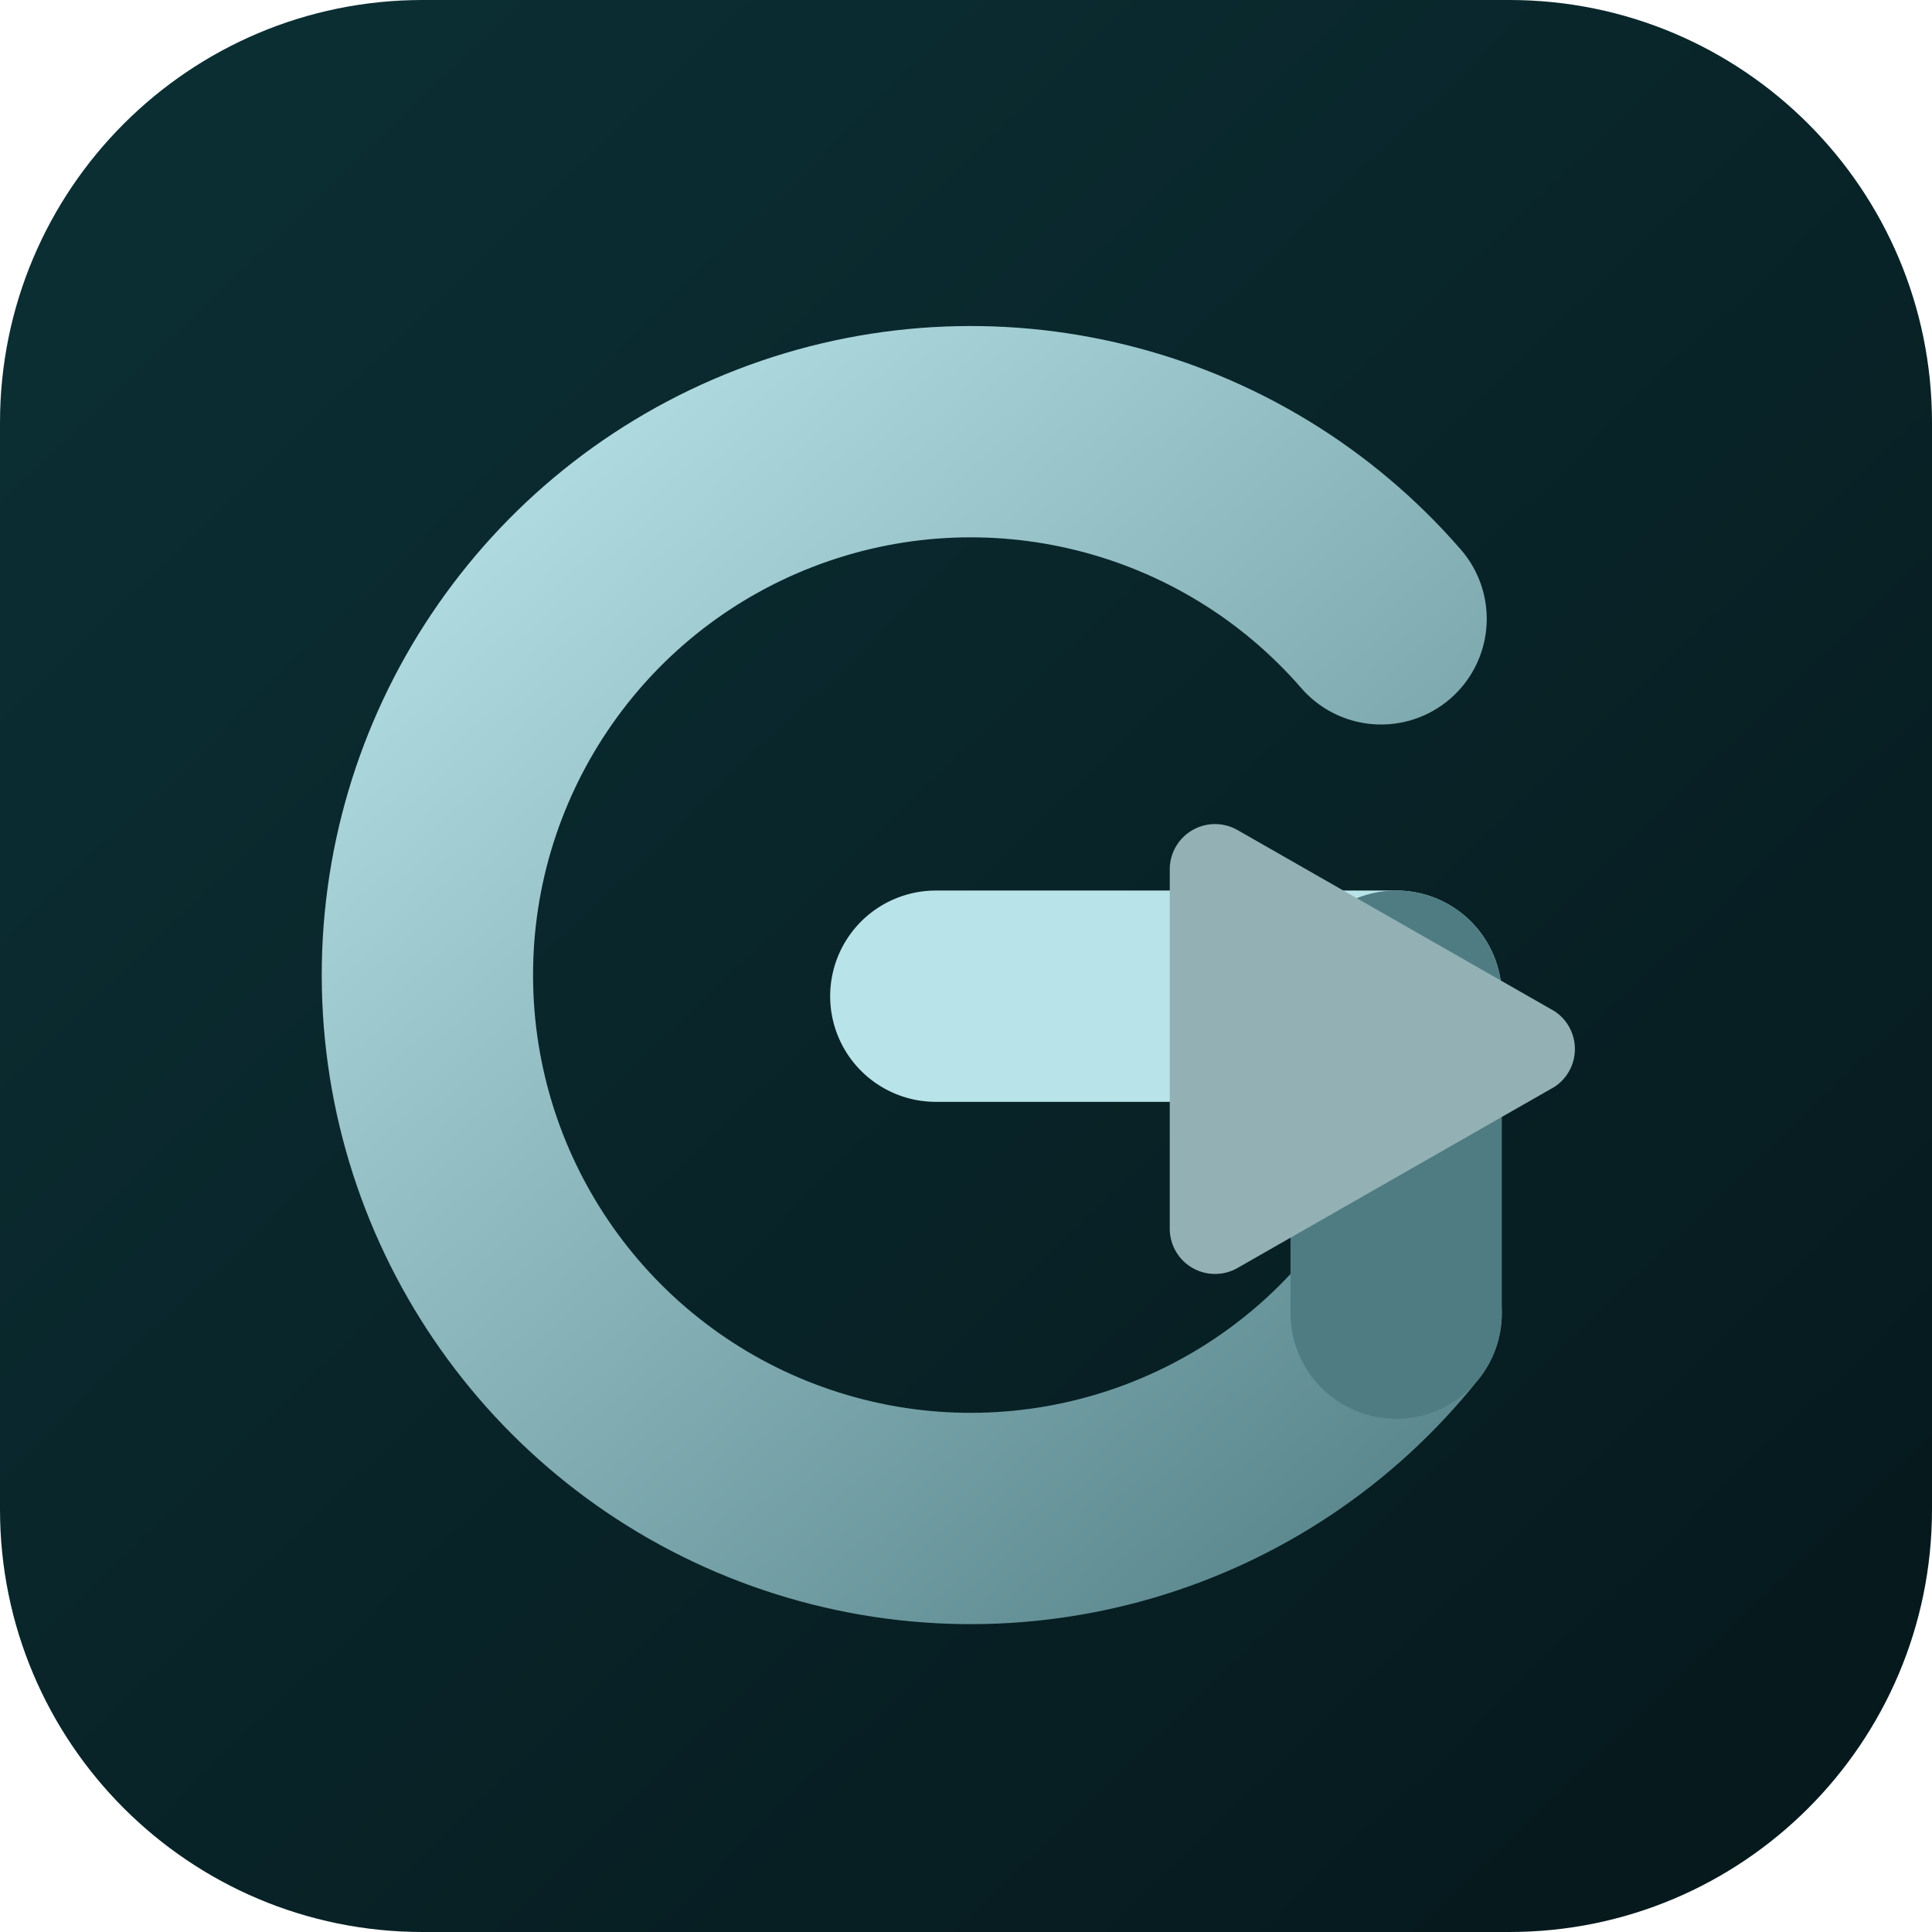
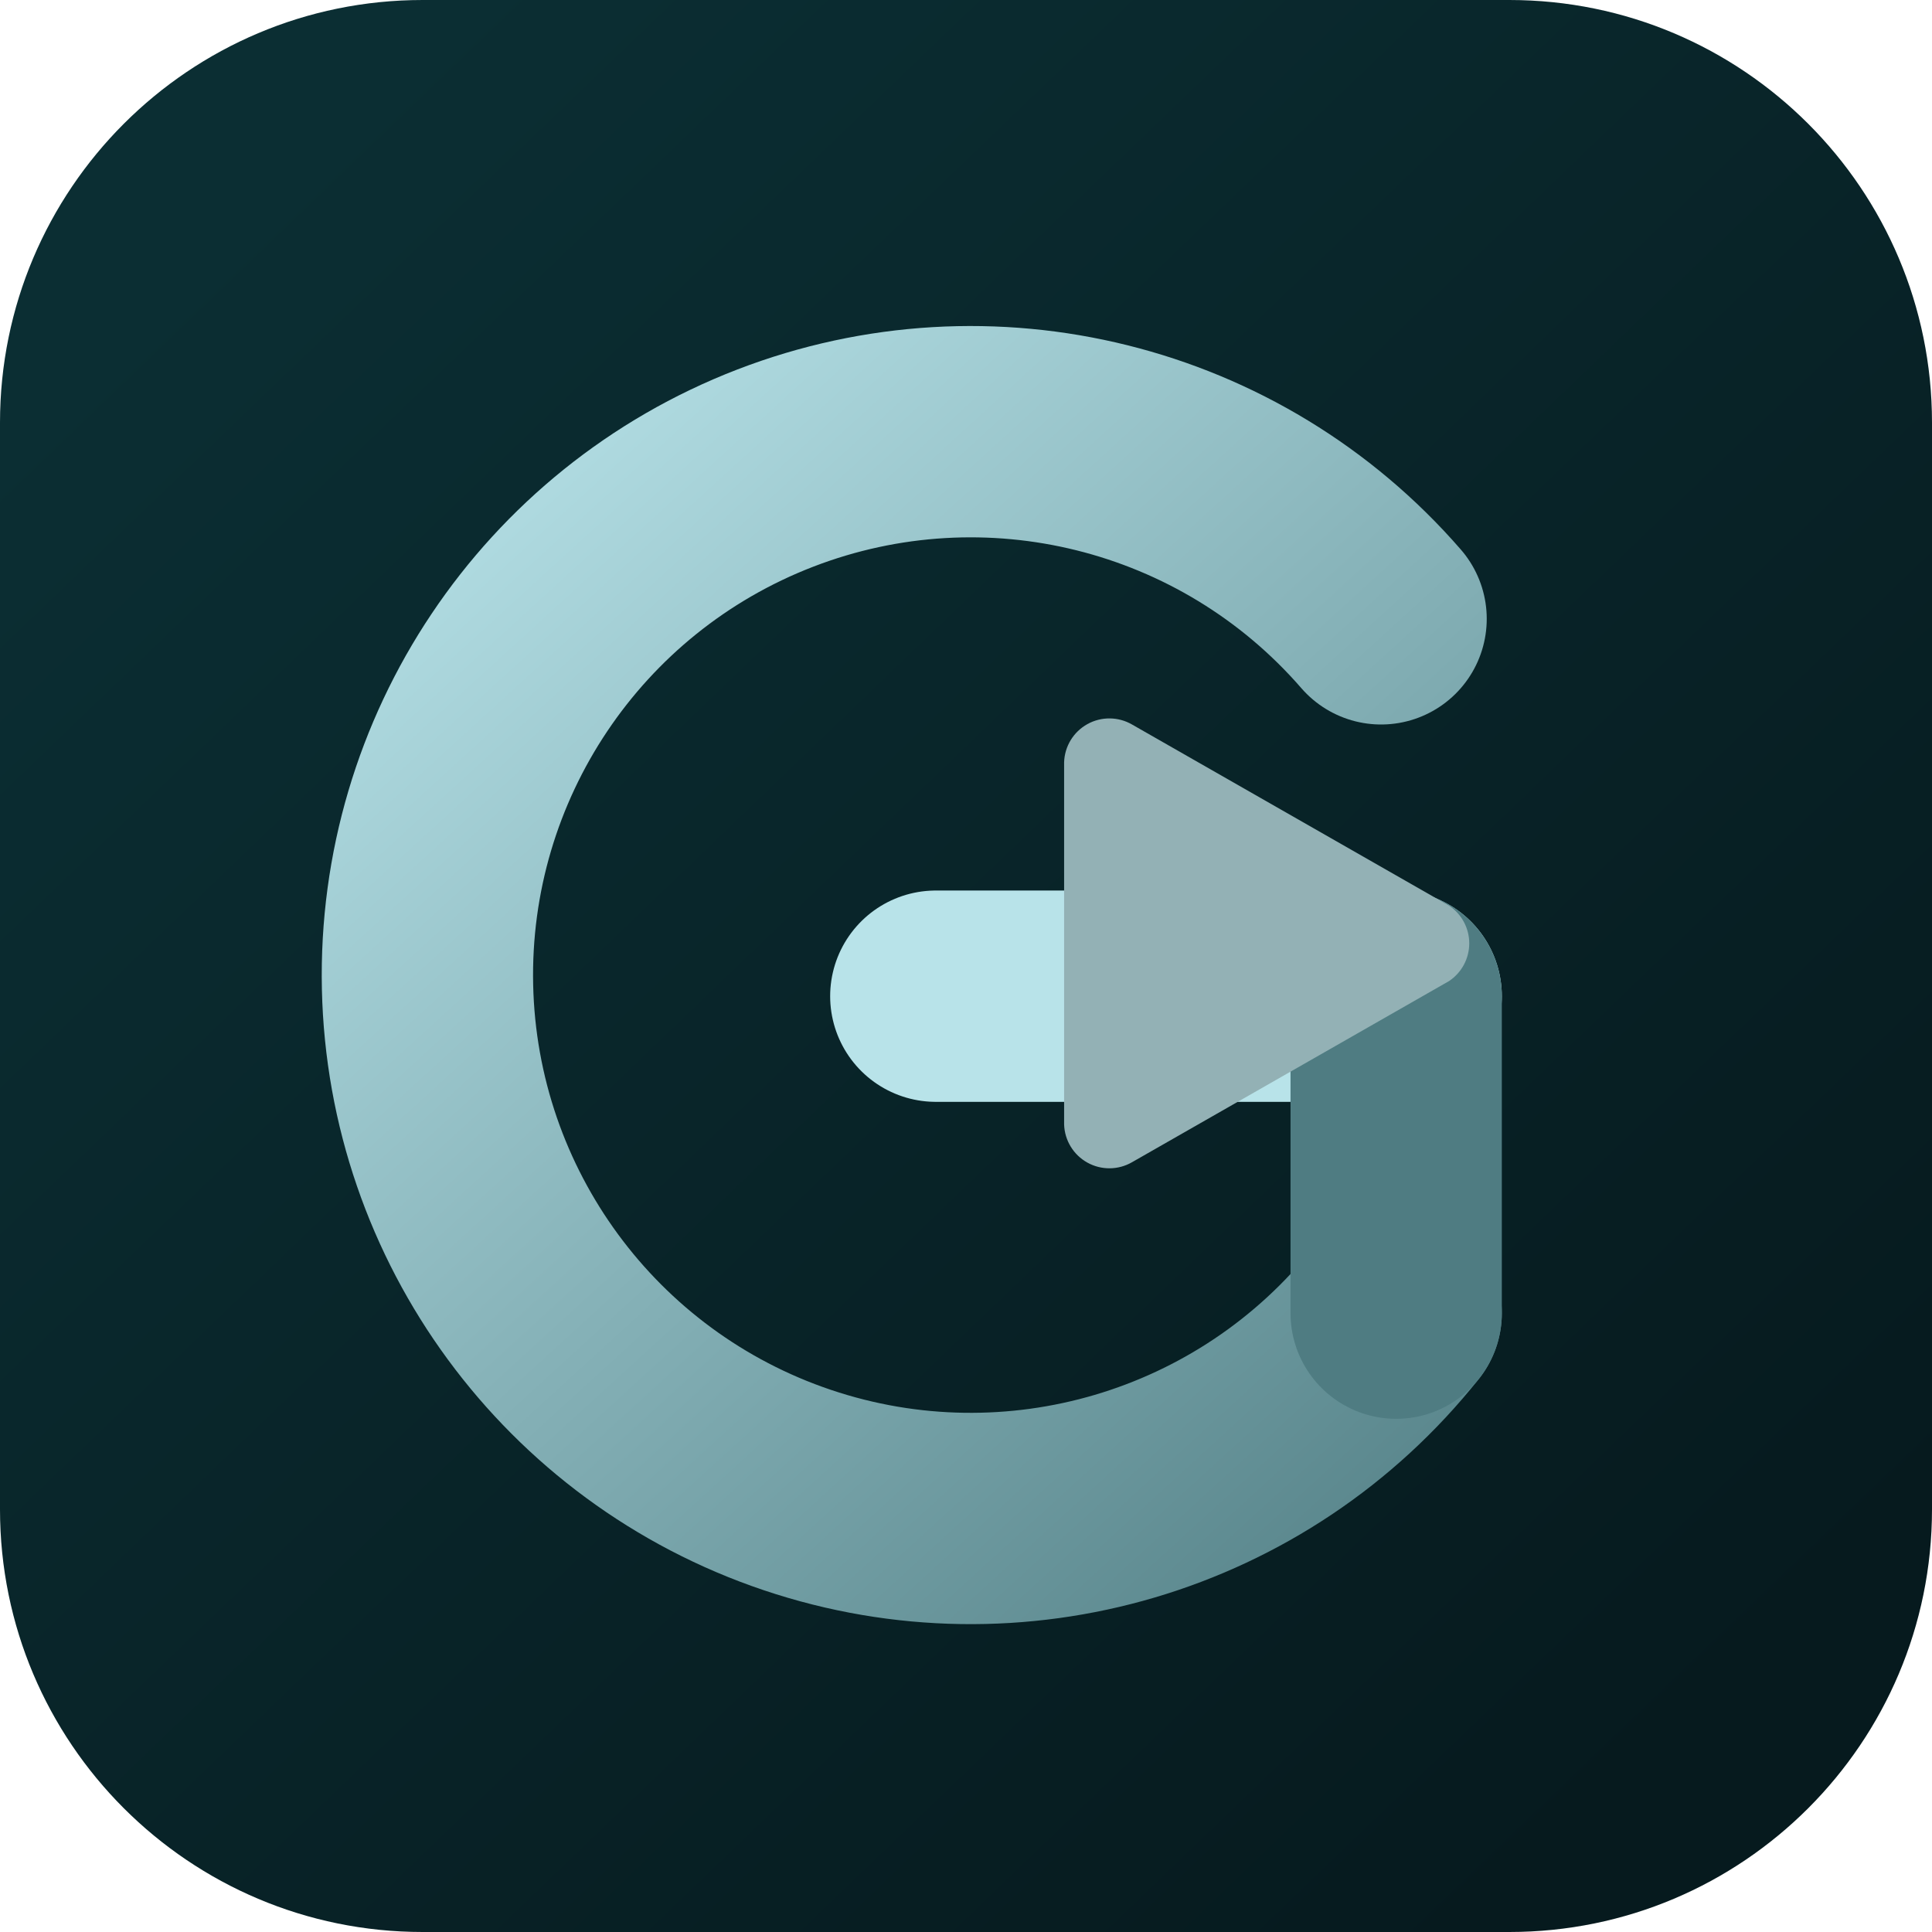
<svg xmlns="http://www.w3.org/2000/svg" viewBox="0 0 256 256" role="img" aria-labelledby="title desc">
  <defs>
    <linearGradient id="field" x1="30" y1="28" x2="224" y2="230" gradientUnits="userSpaceOnUse">
      <stop offset="0" stop-color="#0B2E33" />
      <stop offset="1" stop-color="#061A1E" />
    </linearGradient>
    <linearGradient id="stroke" x1="58" y1="50" x2="206" y2="212" gradientUnits="userSpaceOnUse">
      <stop offset="0" stop-color="#B8E3E9" />
      <stop offset="1" stop-color="#4F7C82" />
    </linearGradient>
  </defs>
  <rect width="256" height="256" rx="56" fill="url(#field)" />
  <path d="M183 82a72 72 0 1 0 2 92" fill="none" stroke="url(#stroke)" stroke-width="28" stroke-linecap="round" />
  <path d="M124 132h61" fill="none" stroke="#B8E3E9" stroke-width="28" stroke-linecap="round" />
  <path d="M185 132v42" fill="none" stroke="#4F7C82" stroke-width="28" stroke-linecap="round" />
-   <path d="M164 110l42 24a6 6 0 0 1 0 10l-42 24a6 6 0 0 1-9-5v-48a6 6 0 0 1 9-5z" fill="#93B1B5" />
+   <path d="M150 96l42 24a6 6 0 0 1 0 10l-42 24a6 6 0 0 1-9-5v-48a6 6 0 0 1 9-5z" fill="#93B1B5" />
</svg>
